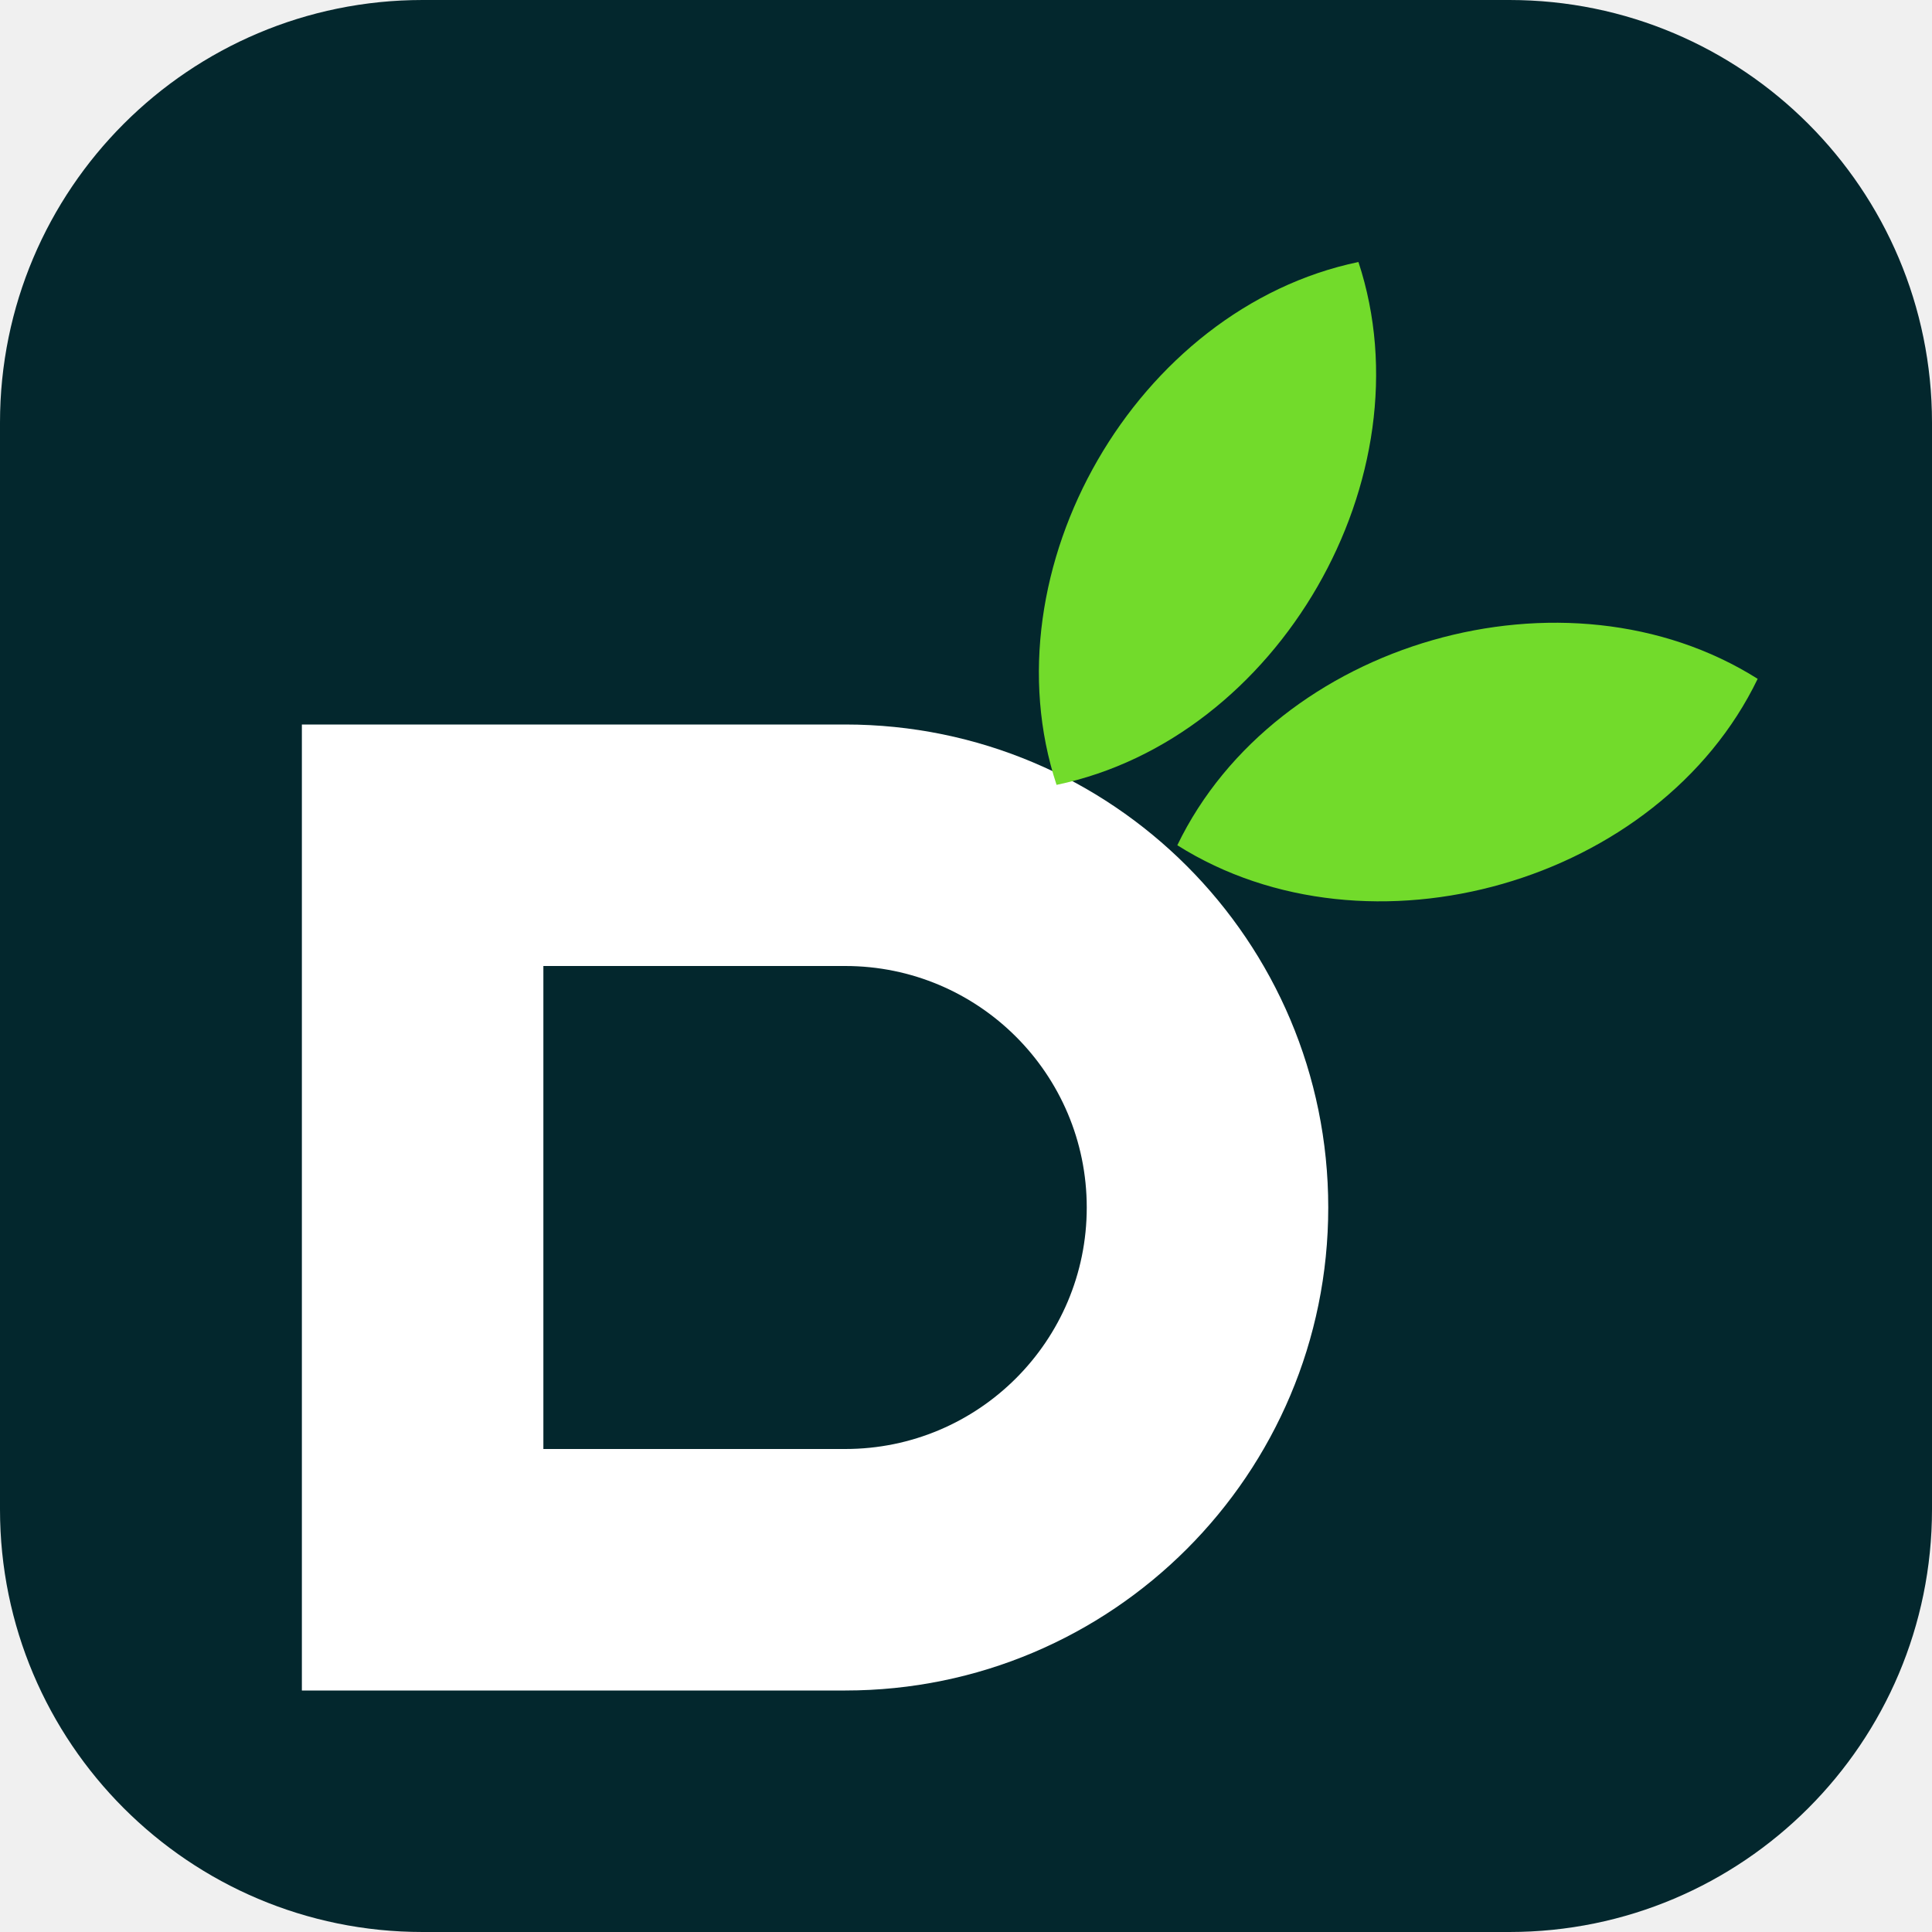
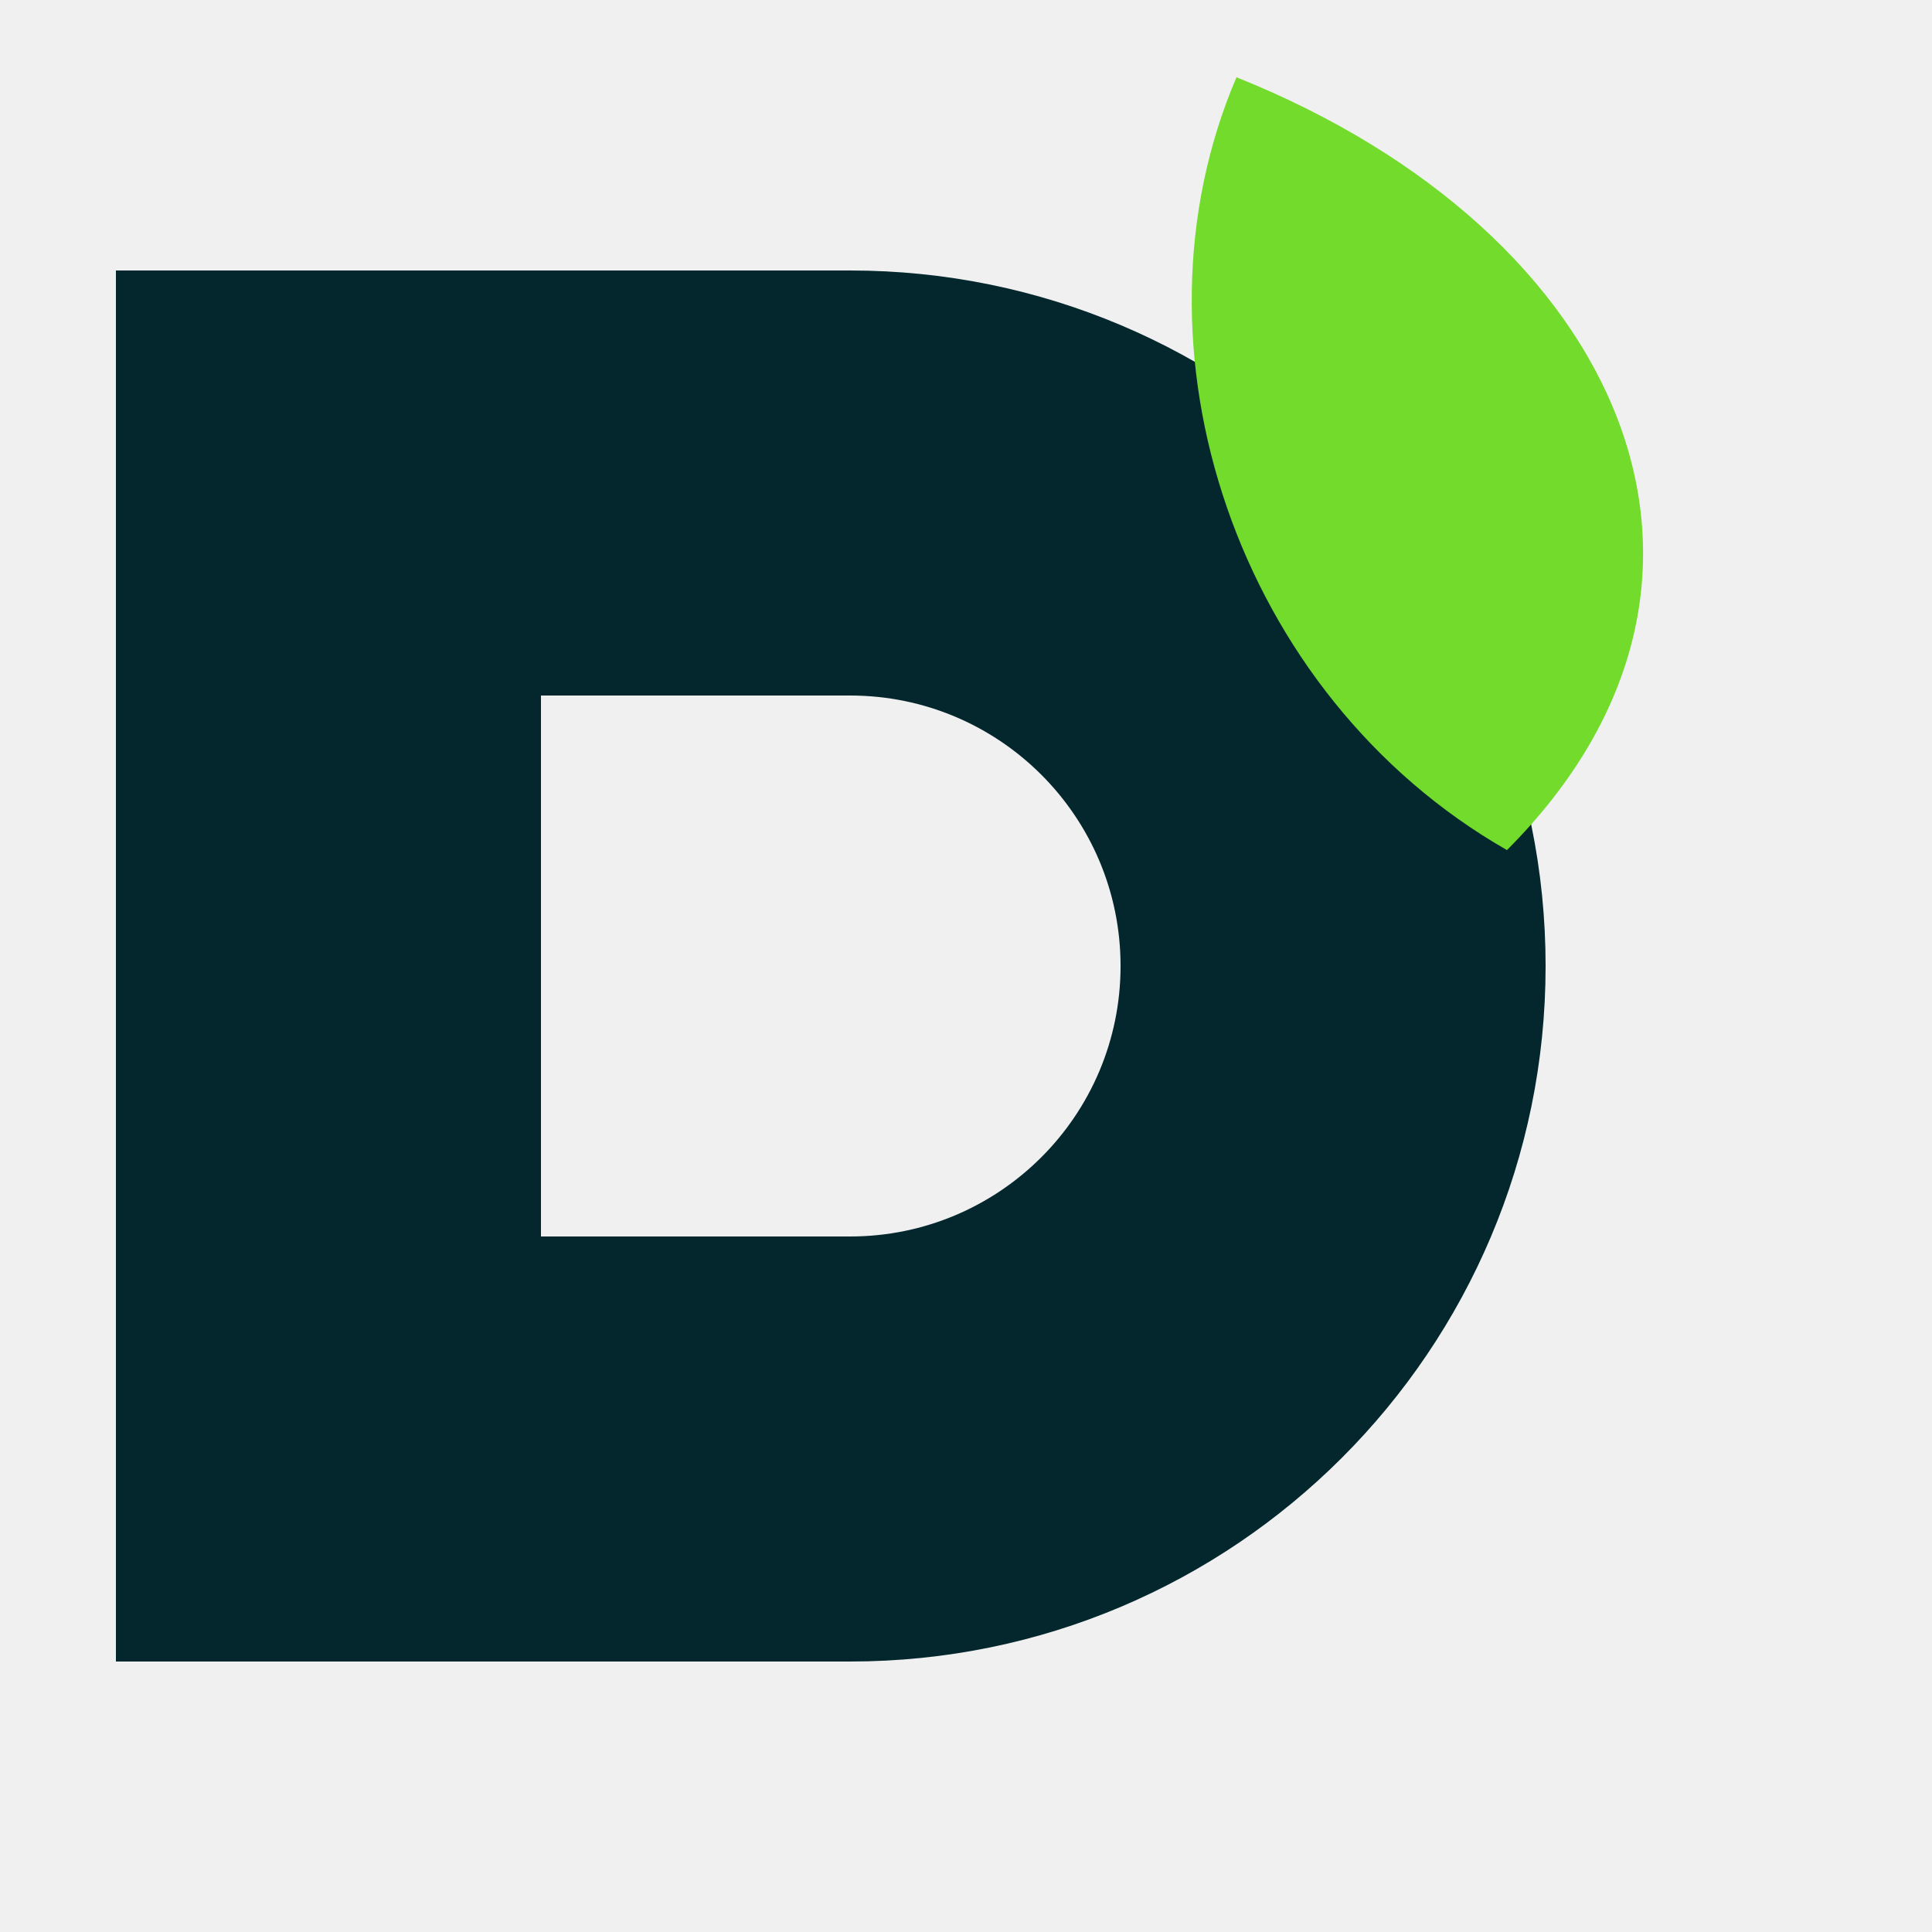
- <svg xmlns="http://www.w3.org/2000/svg" viewBox="0 0 32 32">
-   <rect width="32" height="32" rx="7" fill="#03272D" />
-   <path fill="#FFFFFF" fill-rule="evenodd" d="M5 12h9a8 8 0 0 1 0 16H5zm4 4v8h5a4 4 0 0 0 0-8z" />
-   <g fill="#72DB2B">
-     <path transform="translate(17.5 13) rotate(-60)" d="M0 0C2.5-2.8 7.5-2.8 10 0C7.5 2.8 2.5 2.8 0 0Z" />
-     <path transform="translate(19.5 14) rotate(-16)" d="M0 0C2.5-2.8 7.5-2.8 10 0C7.5 2.8 2.5 2.8 0 0Z" />
-   </g>
+ <svg xmlns="http://www.w3.org/2000/svg" viewBox="0 0 100 100">
+   <style>.d{fill:#03272D}@media (prefers-color-scheme:dark){.d{fill:#FFFFFF}}</style>
+   <path class="d" fill-rule="evenodd" d="M6 14H44A36 36 0 0 1 44 86H6ZM28 36V64H44A14 14 0 0 0 44 36Z" />
+   <path fill="#72DB2B" d="M64 4C84 12 92 30 78 44C64 36 58 18 64 4Z" />
</svg>
